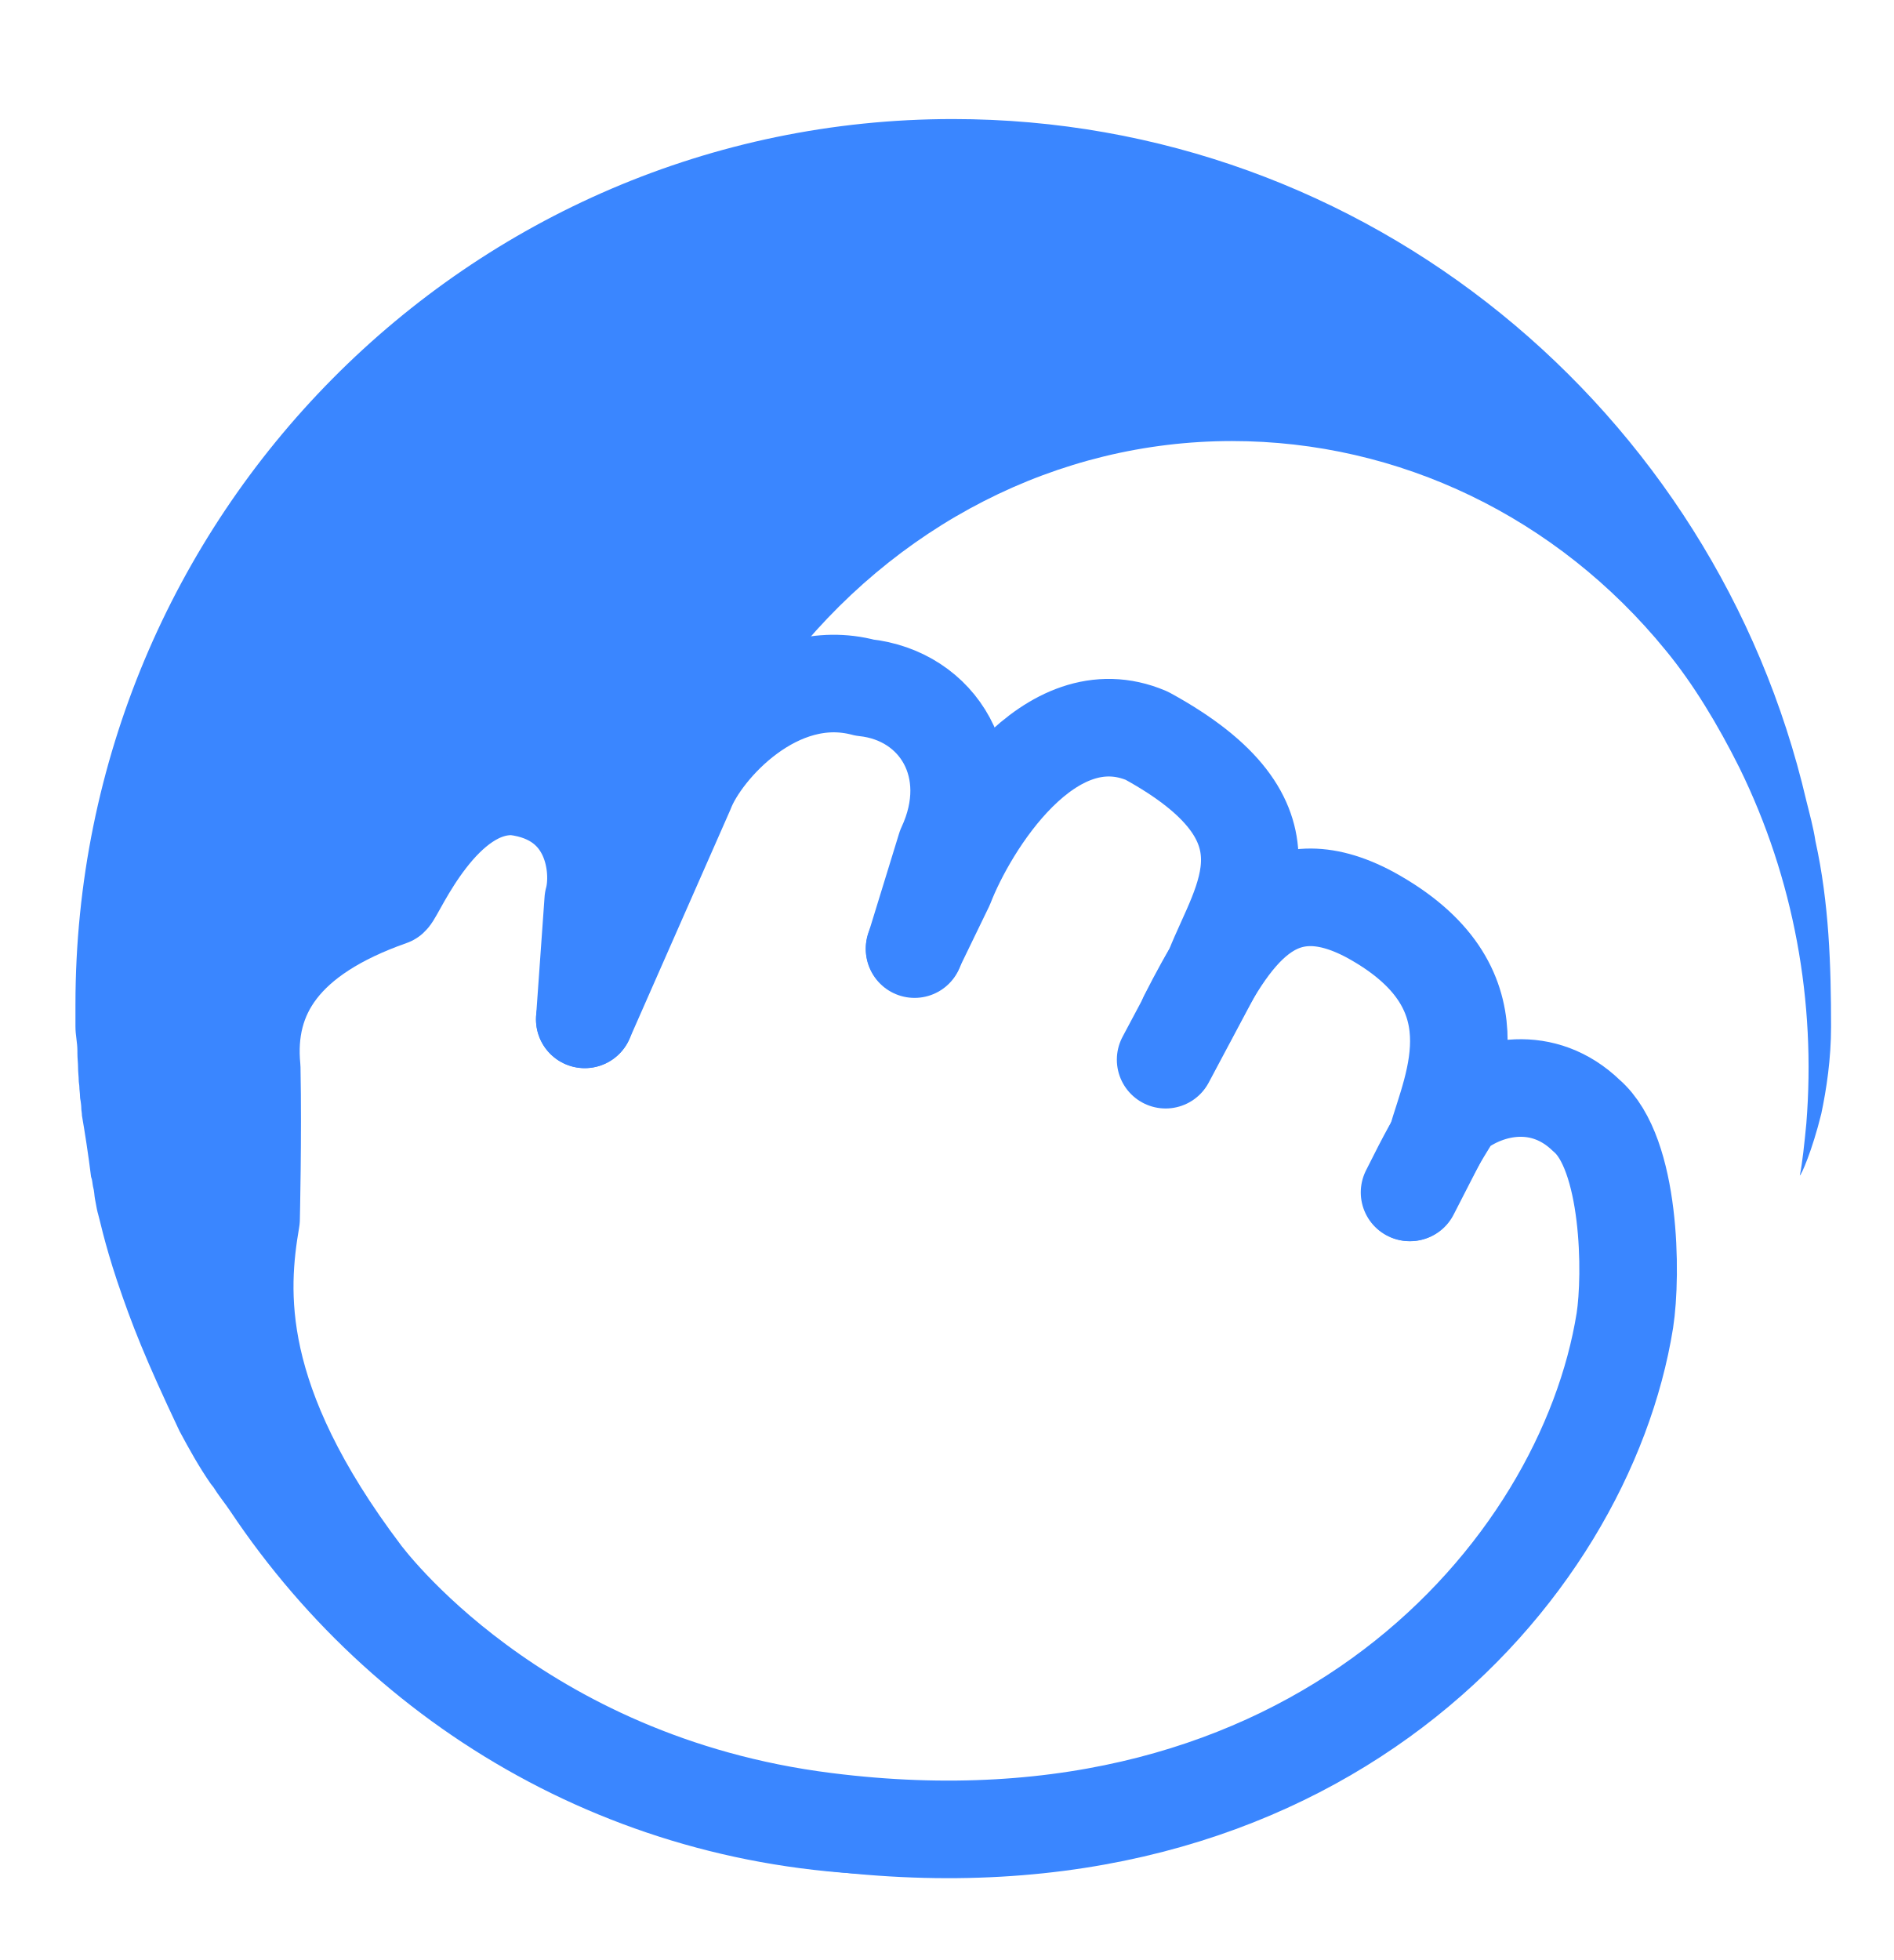
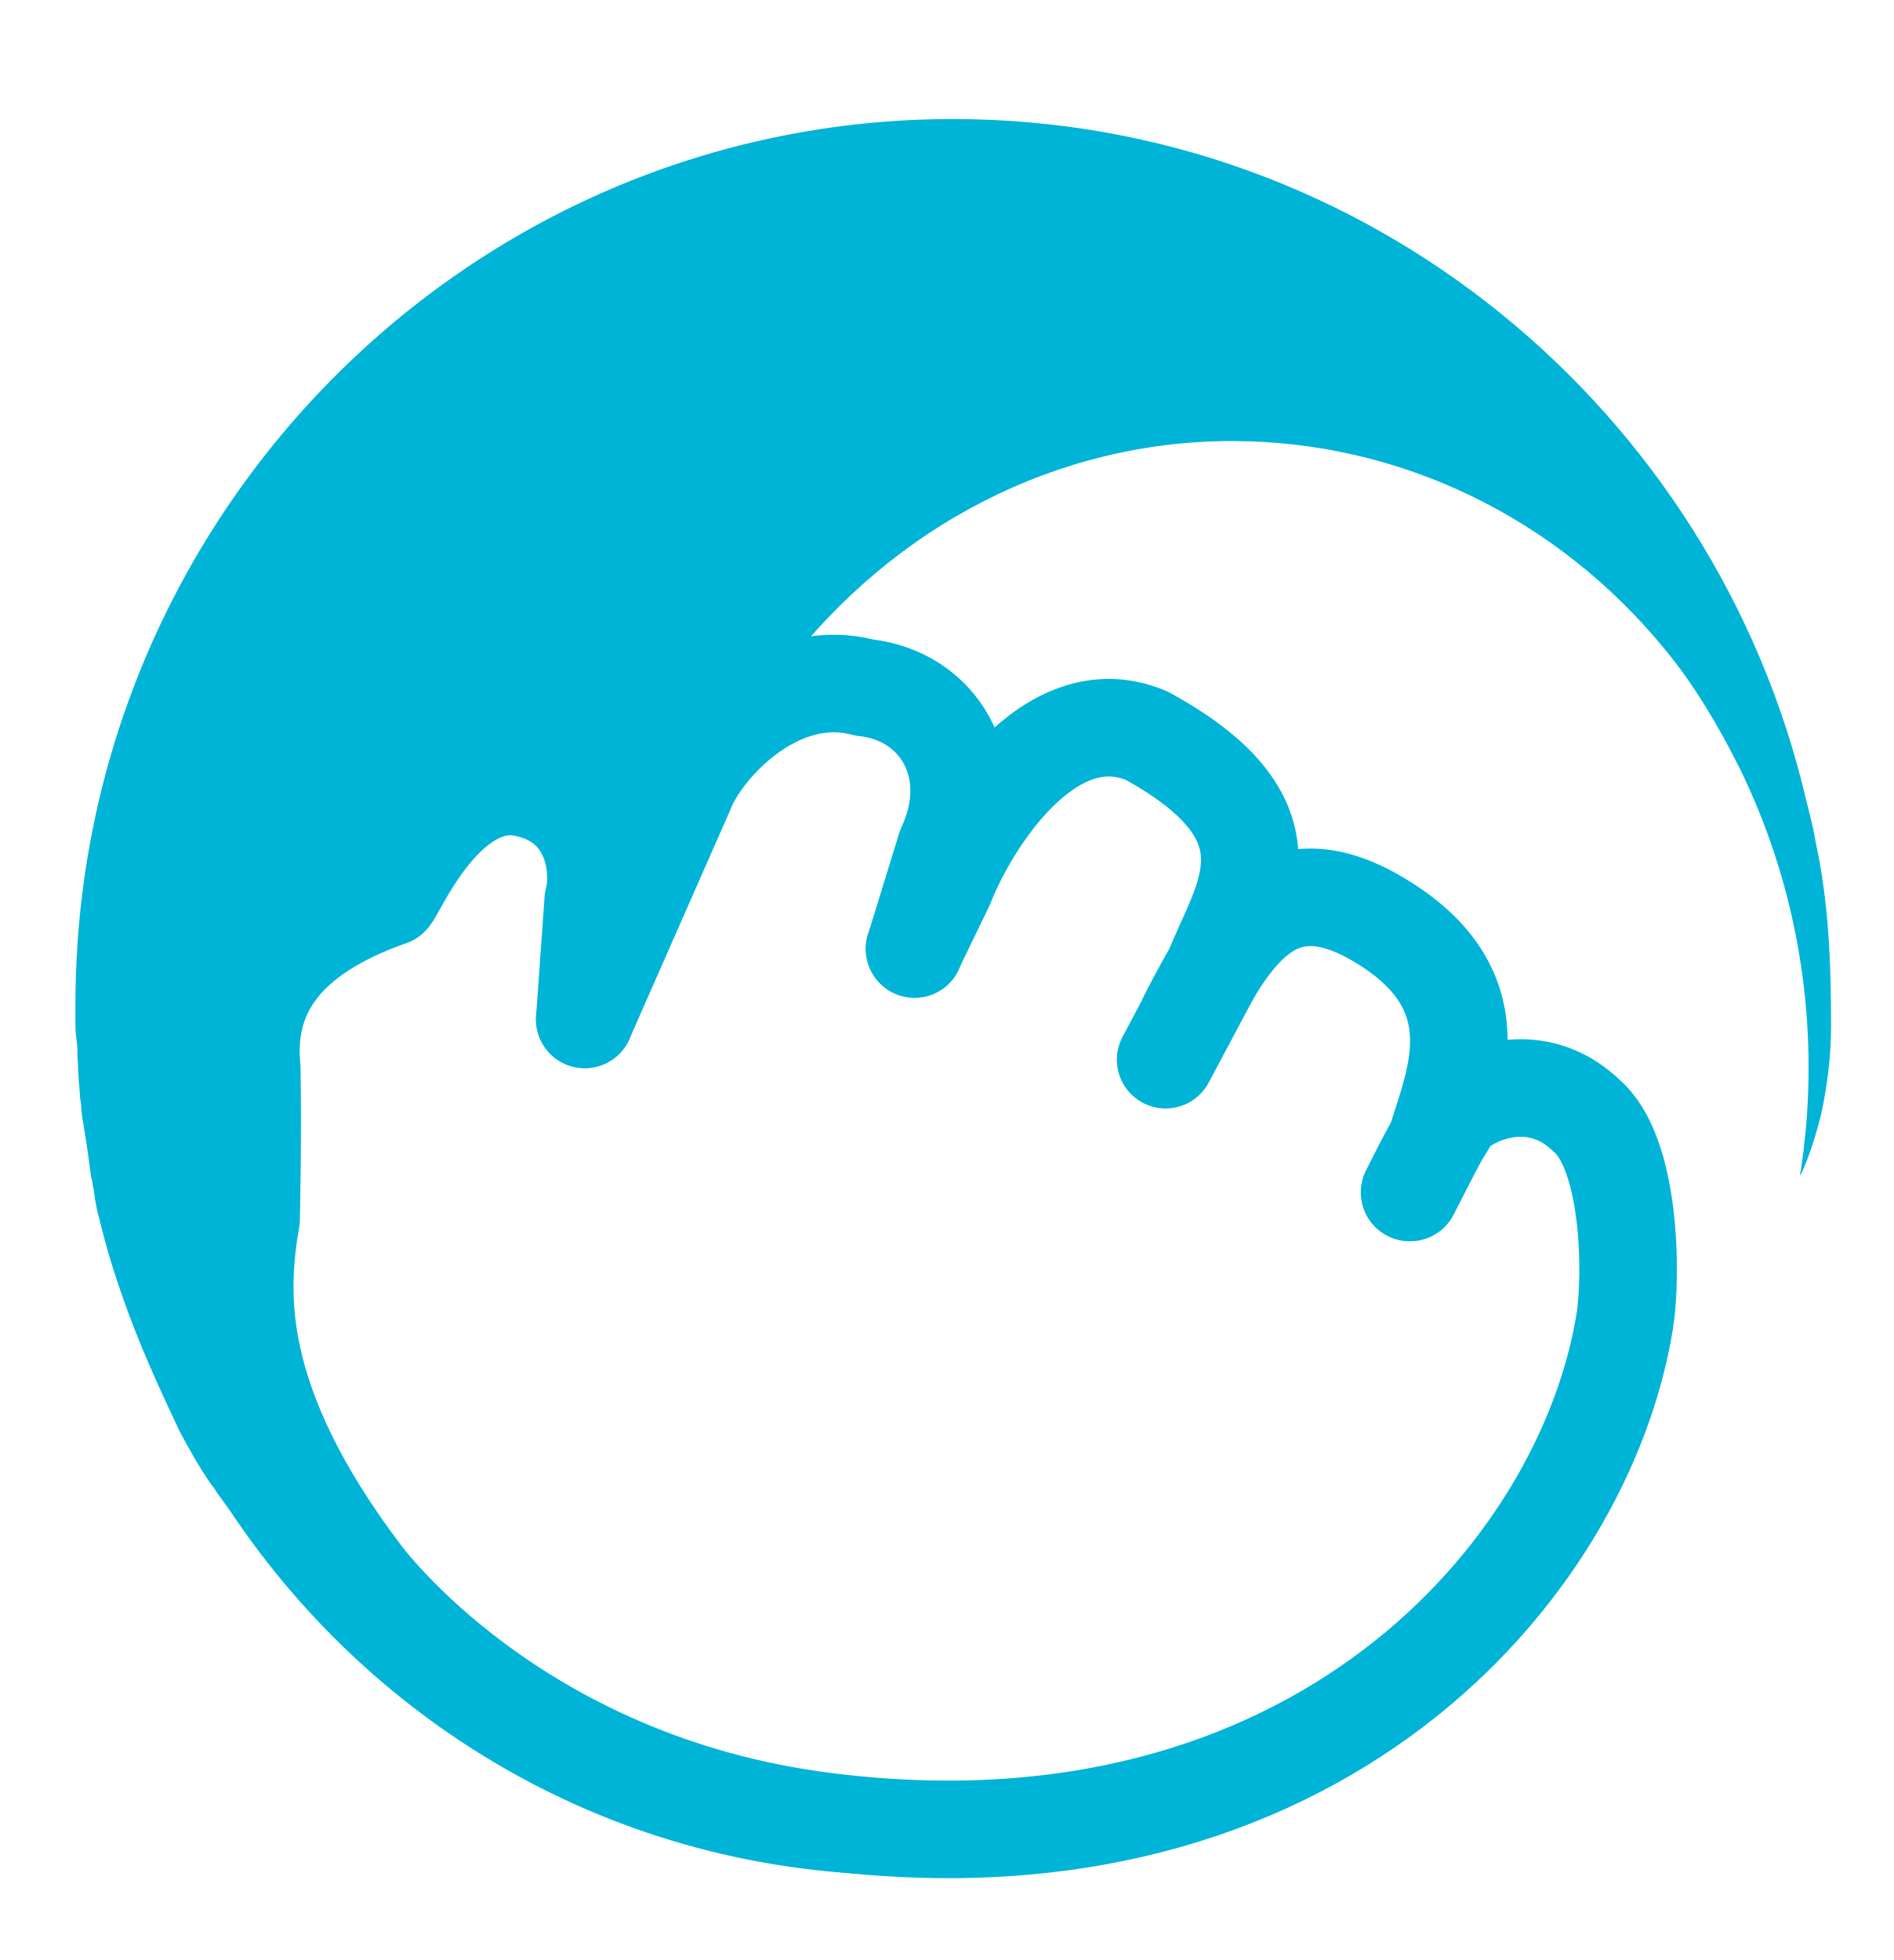
<svg xmlns="http://www.w3.org/2000/svg" version="1.1" id="Layer_1" x="0px" y="0px" viewBox="0 0 29.11 30.13" style="enable-background:new 0 0 29.11 30.13;" xml:space="preserve">
  <style type="text/css">
- 	.st0{fill:#3A86FF;}
- 	.st1{fill:none;stroke:#3A86FF;stroke-width:1.5;stroke-linecap:round;stroke-linejoin:round;}
+ 	.st0{fill:#00B4D8;}
+ 	.st1{fill:none;stroke:#00B4D8;stroke-width:1.5;stroke-linecap:round;stroke-linejoin:round;}
</style>
  <g>
    <path class="st0" d="M28.15,15.78c0,0.5-0.07,0.96-0.15,1.34c-0.14,0.57-0.31,0.95-0.33,0.95c0.04-0.2,0.07-0.49,0.1-0.8   c0.15-1.87-0.19-3.76-1.03-5.47c-0.33-0.66-0.71-1.29-1.13-1.8c-1.67-2.05-4.1-3.22-6.67-3.22c-2.68,0-5.19,1.29-6.89,3.51   c-0.96,1.28-1.39,2.37-1.56,3.56c-0.11,0.61-0.94-1.29-2.46-1.61c-0.64-0.15-2.06,2.23-2.68,2.42C4.99,14.77,3.92,16.38,4,18.5   c0.1,2.35,2.2,5.65,1.93,6.6c-0.04,0.15-0.22,0.14-0.45,0c2.32,2.25,5.46,3.65,8.91,3.72c-4.56,0.15-8.52-2.1-10.85-5.59   c-0.08-0.12-0.18-0.24-0.26-0.37c-0.01-0.01-0.03-0.04-0.04-0.05c-0.18-0.26-0.33-0.53-0.48-0.81c-0.53-1.12-0.73-1.63-0.96-2.31   c-0.2-0.6-0.28-1-0.29-1.02c-0.01-0.03-0.03-0.12-0.05-0.24c-0.01-0.05-0.01-0.12-0.03-0.19c-0.01-0.05-0.01-0.1-0.03-0.15   c-0.04-0.33-0.1-0.71-0.14-0.94c0-0.04-0.01-0.08-0.01-0.11c0-0.05-0.01-0.1-0.01-0.11c0-0.01-0.01-0.04-0.01-0.08   c0-0.04-0.01-0.1-0.01-0.14c0-0.03-0.01-0.07-0.01-0.11c0-0.05-0.01-0.12-0.01-0.19s-0.01-0.14-0.01-0.22c0-0.01,0-0.01,0-0.03   c0-0.14-0.03-0.24-0.03-0.38v-0.34c0-7.5,6.04-13.61,13.49-13.61c6.37,0,11.72,4.48,13.12,10.48c0.05,0.2,0.11,0.42,0.14,0.62   C28.12,13.88,28.15,14.85,28.15,15.78z" />
  </g>
  <path class="st1" d="M8.99,15.67l1.55-3.52c0.25-0.65,1.4-1.94,2.75-1.58c1.14,0.12,1.82,1.24,1.25,2.46l-0.48,1.56" />
  <path class="st1" d="M14.06,14.58l0.47-0.97c0.36-0.93,1.6-2.94,3.1-2.3c2.43,1.33,1.45,2.52,1.03,3.59l-0.74,1.39" />
  <path class="st1" d="M18.26,15.64c0.66-1.3,1.34-2.36,2.8-1.58c2.03,1.11,1.27,2.61,1.02,3.49l-0.4,0.78" />
  <path class="st1" d="M8.99,15.67c0,0,0.05-0.7,0.13-1.83c0.13-0.47,0.02-1.6-1.2-1.75C6.79,12.03,6.1,13.7,6,13.79  c-1.65,0.58-2.24,1.49-2.13,2.63c0.02,1.04-0.01,2.32-0.01,2.32c-0.19,1.11-0.31,2.8,1.71,5.47c0.02,0.02,2.33,3.19,7.12,3.79  c7.5,0.95,11.67-3.83,12.29-7.7c0.11-0.71,0.09-2.57-0.59-3.15c-0.66-0.64-1.51-0.47-2.03-0.06c-0.29,0.46-0.4,0.66-0.69,1.24" />
</svg>
